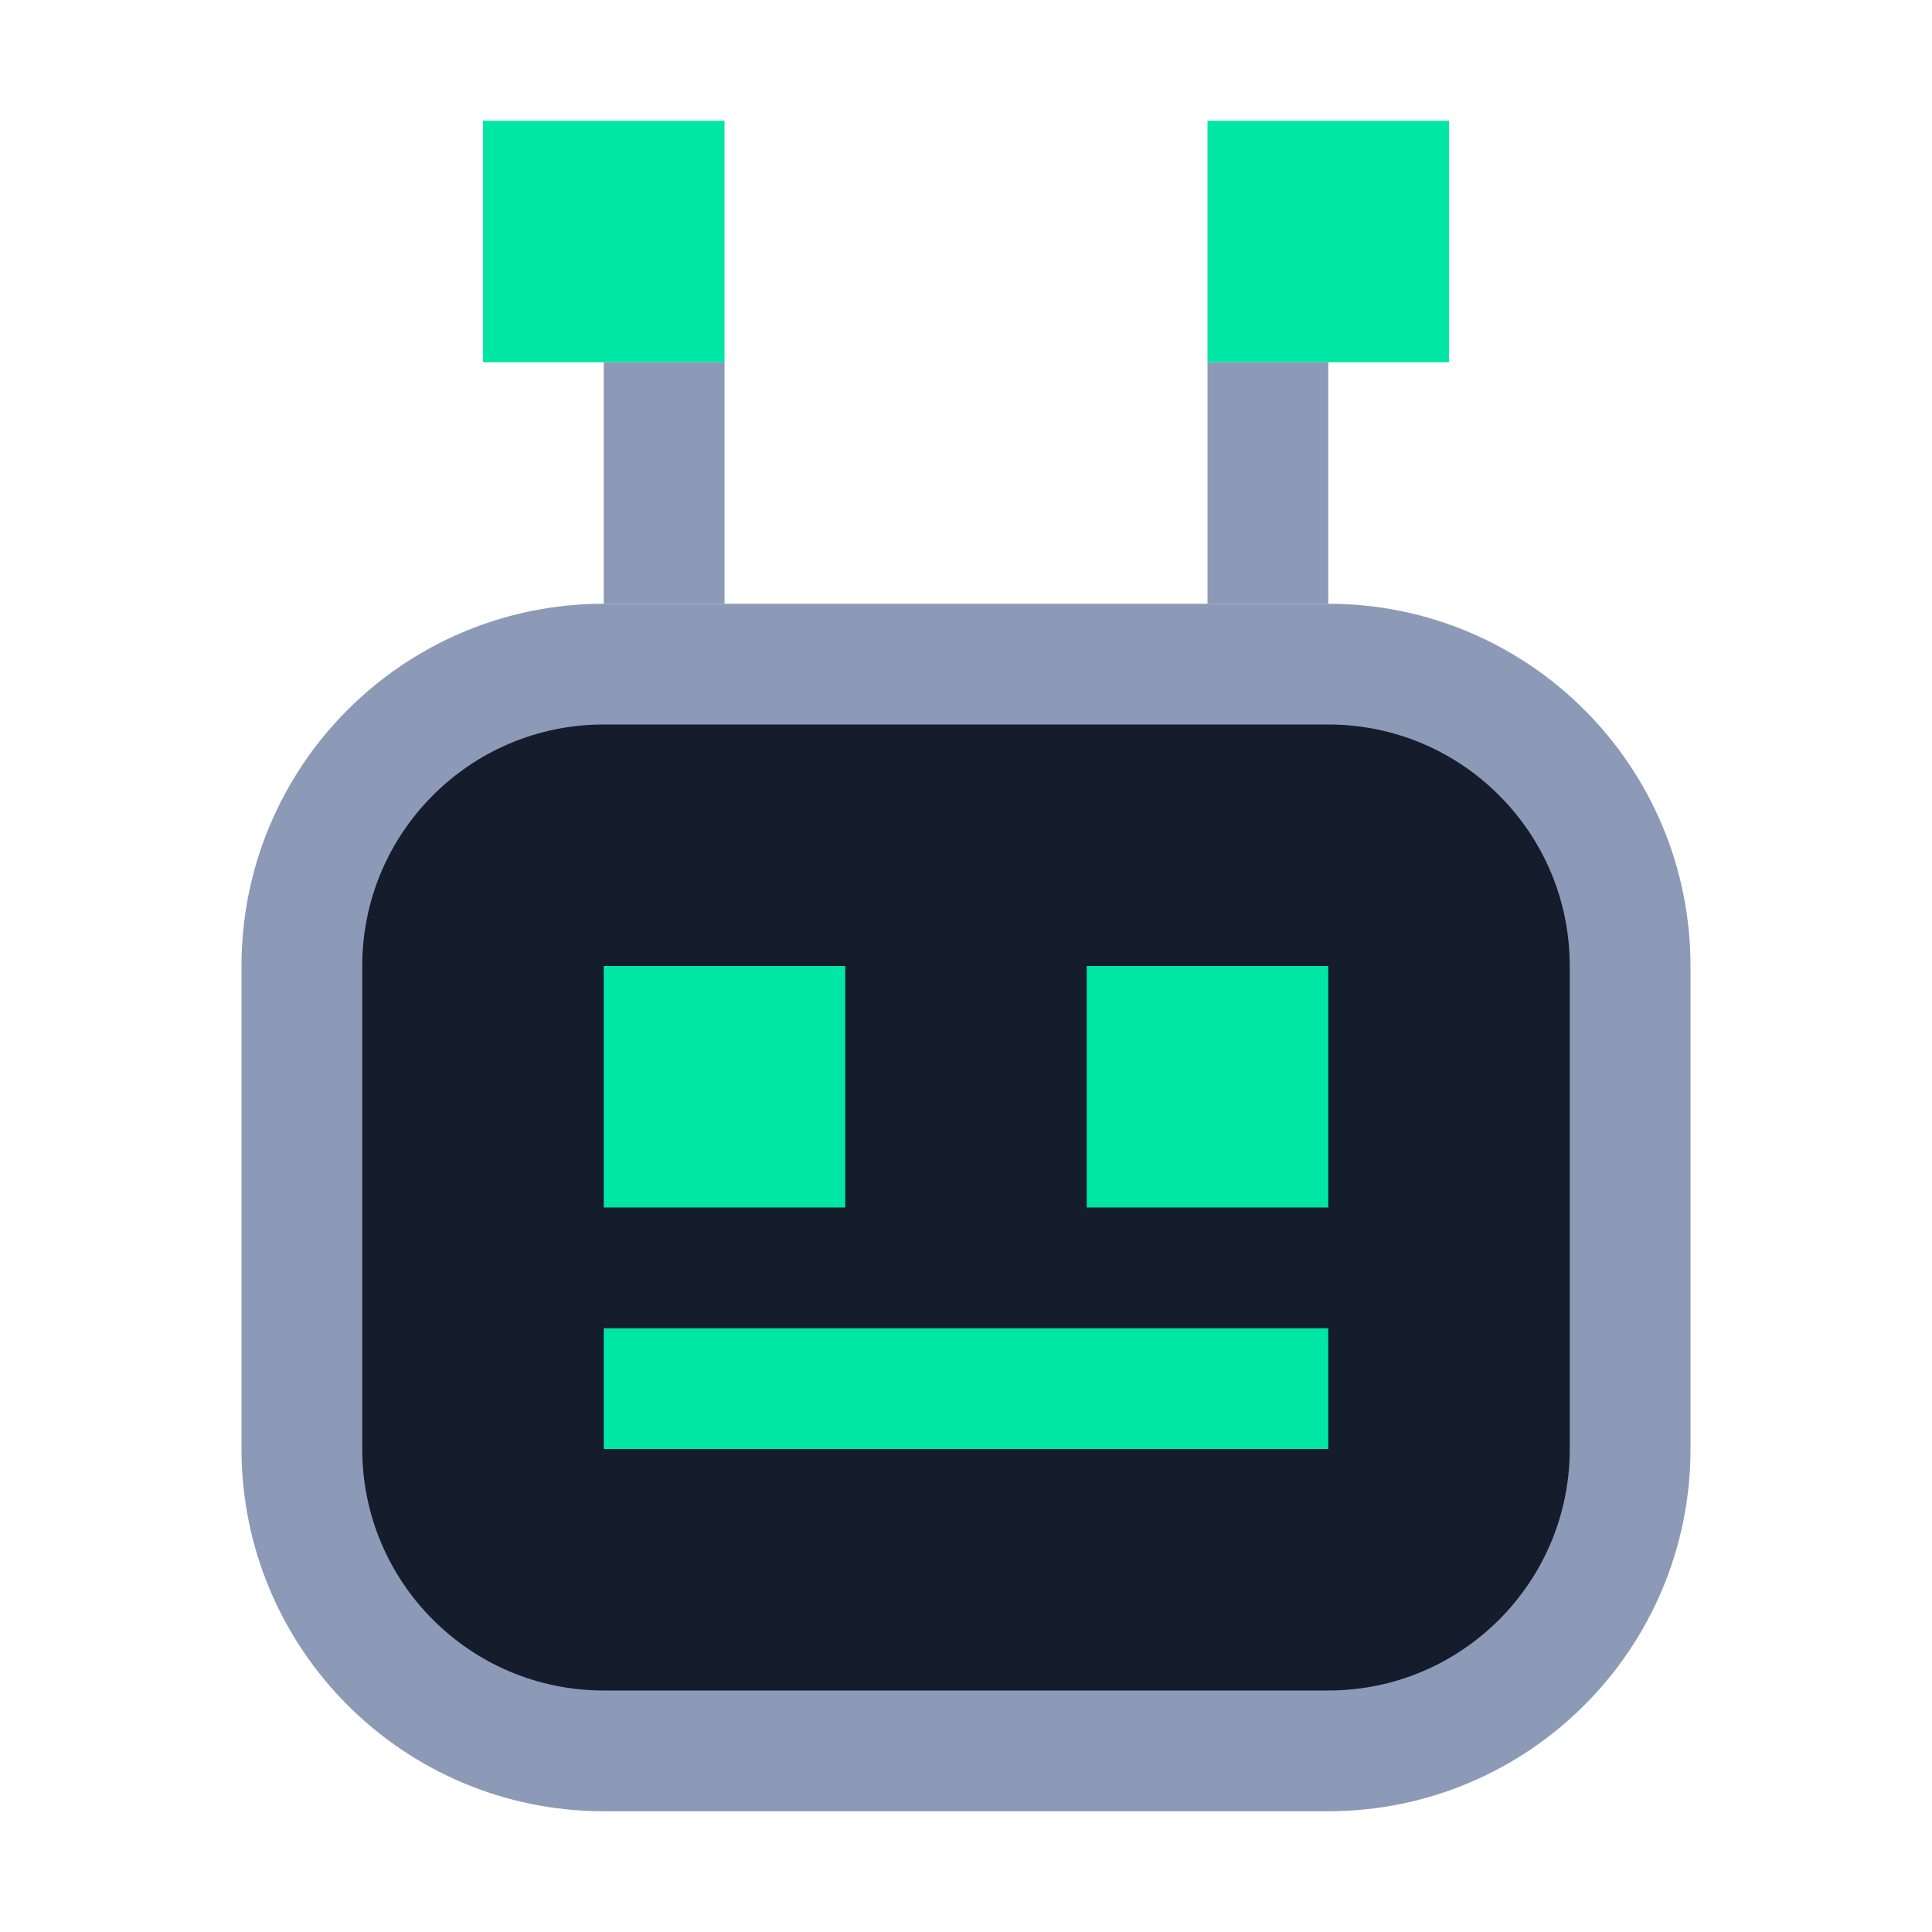
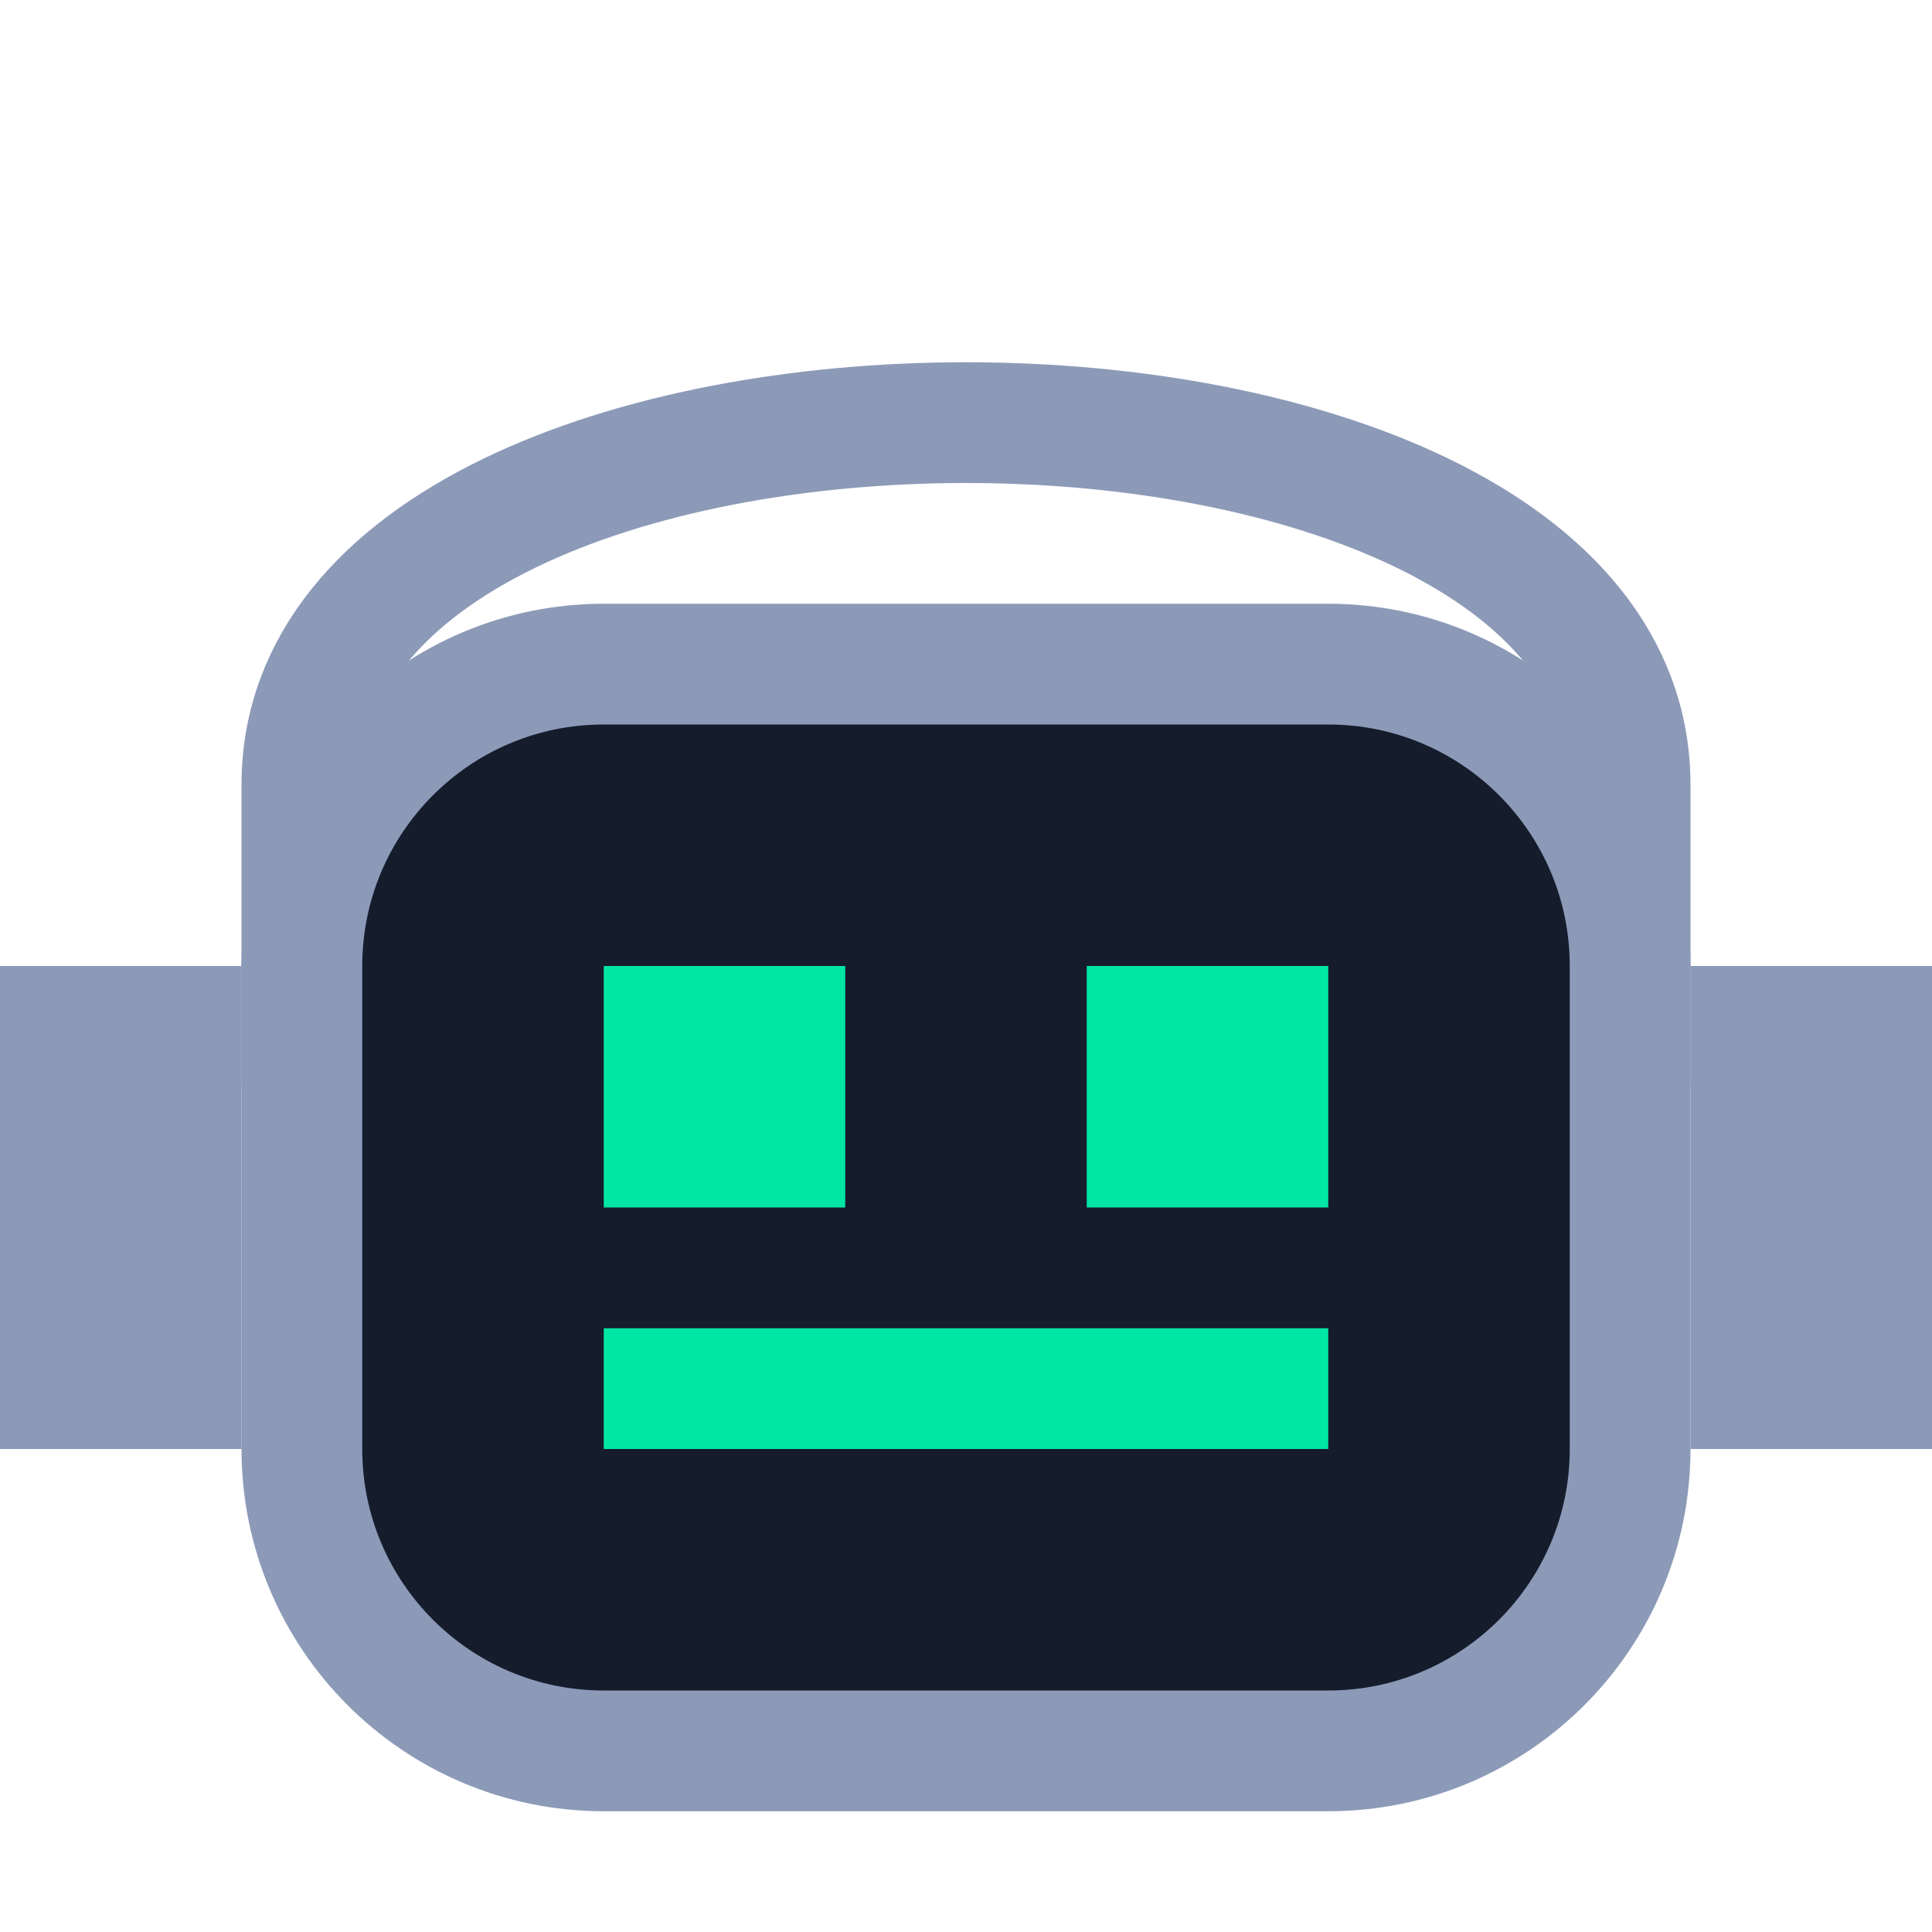
<svg xmlns="http://www.w3.org/2000/svg" role="img" aria-label="Mint OS" viewBox="0 0 16 16" width="16" height="16">
-   <path d="M5.5 5V3M10.5 5V3" stroke="#8C9AB8" stroke-width="1" />
-   <rect x="4" y="1" width="2" height="2" fill="#00E6A5" />
-   <rect x="10" y="1" width="2" height="2" fill="#00E6A5" />
+   <path d="M2.5 9V6.5C2.5 2.5 13.5 2.5 13.5 6.5V9" fill="none" stroke="#8C9AB8" stroke-width="1" />
+   <rect x="0" y="8" width="2" height="4" fill="#8C9AB8" />
+   <rect x="14" y="8" width="2" height="4" fill="#8C9AB8" />
  <rect x="2.5" y="5.5" width="11" height="9" rx="2.5" fill="#151C2C" stroke="#8C9AB8" stroke-width="1" />
  <rect x="5" y="8" width="2" height="2" fill="#00E6A5" />
  <rect x="9" y="8" width="2" height="2" fill="#00E6A5" />
  <path d="M5 11H11V12H5Z" fill="#00E6A5" />
</svg>
